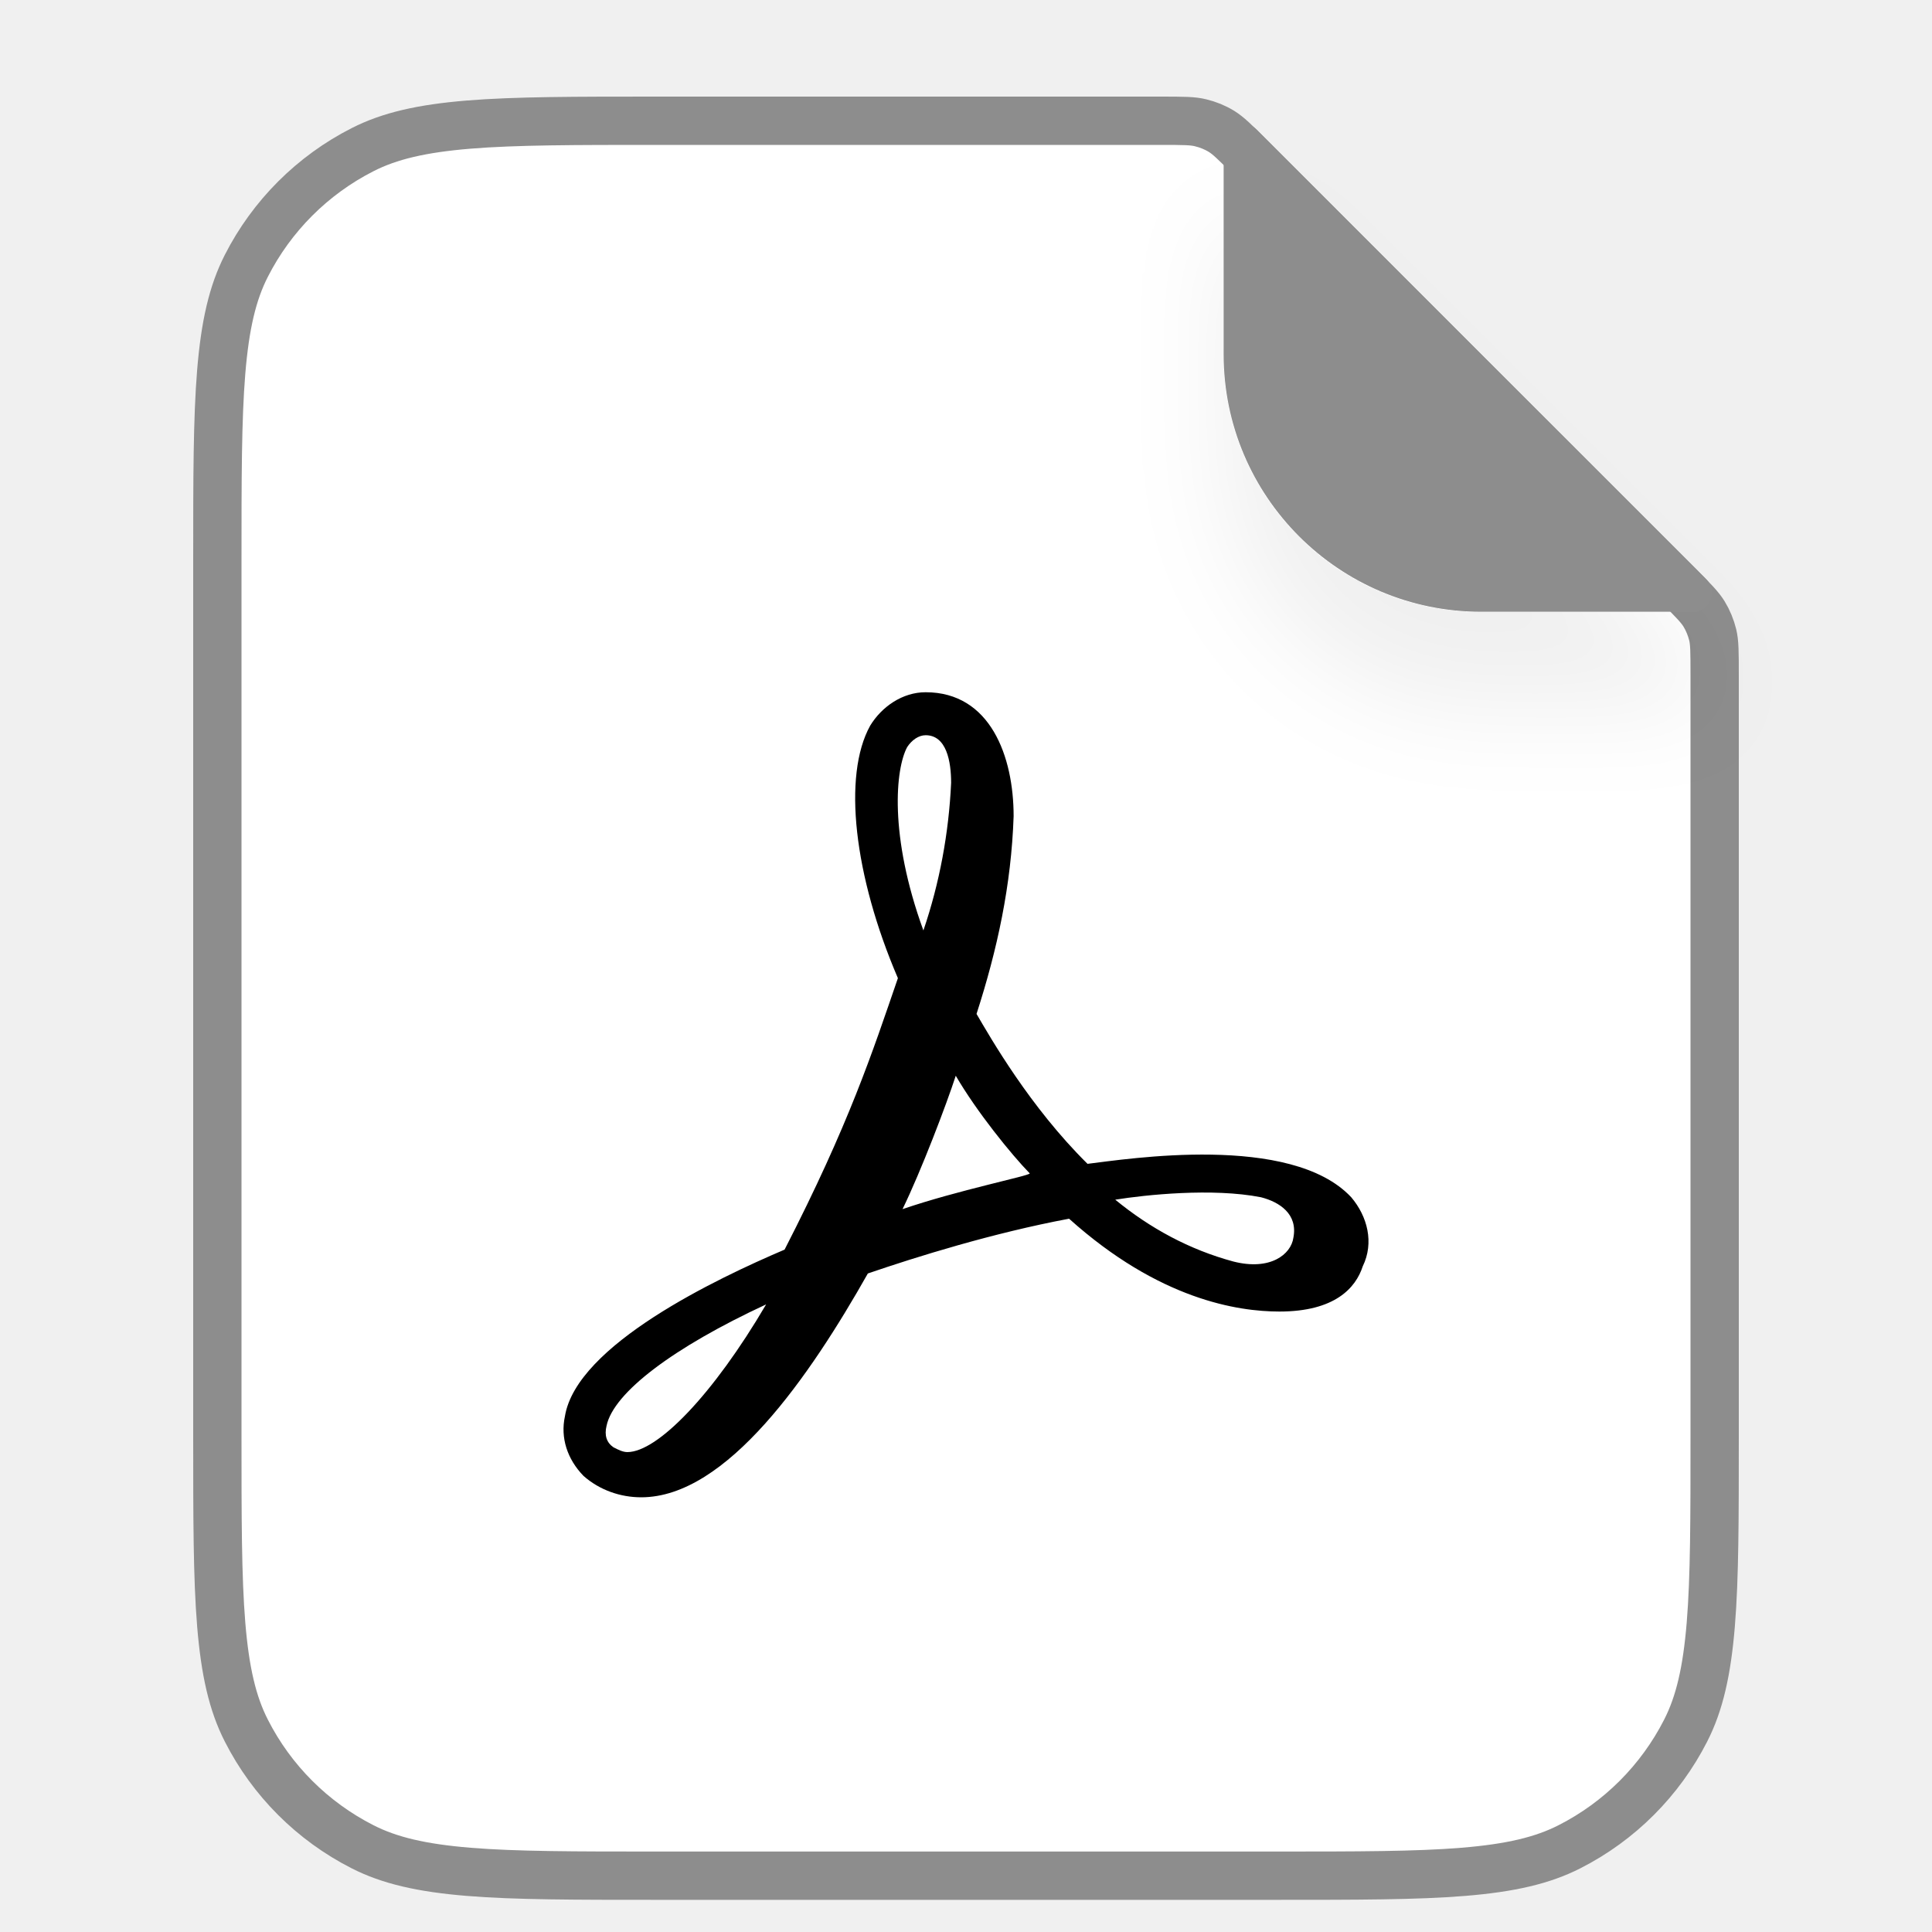
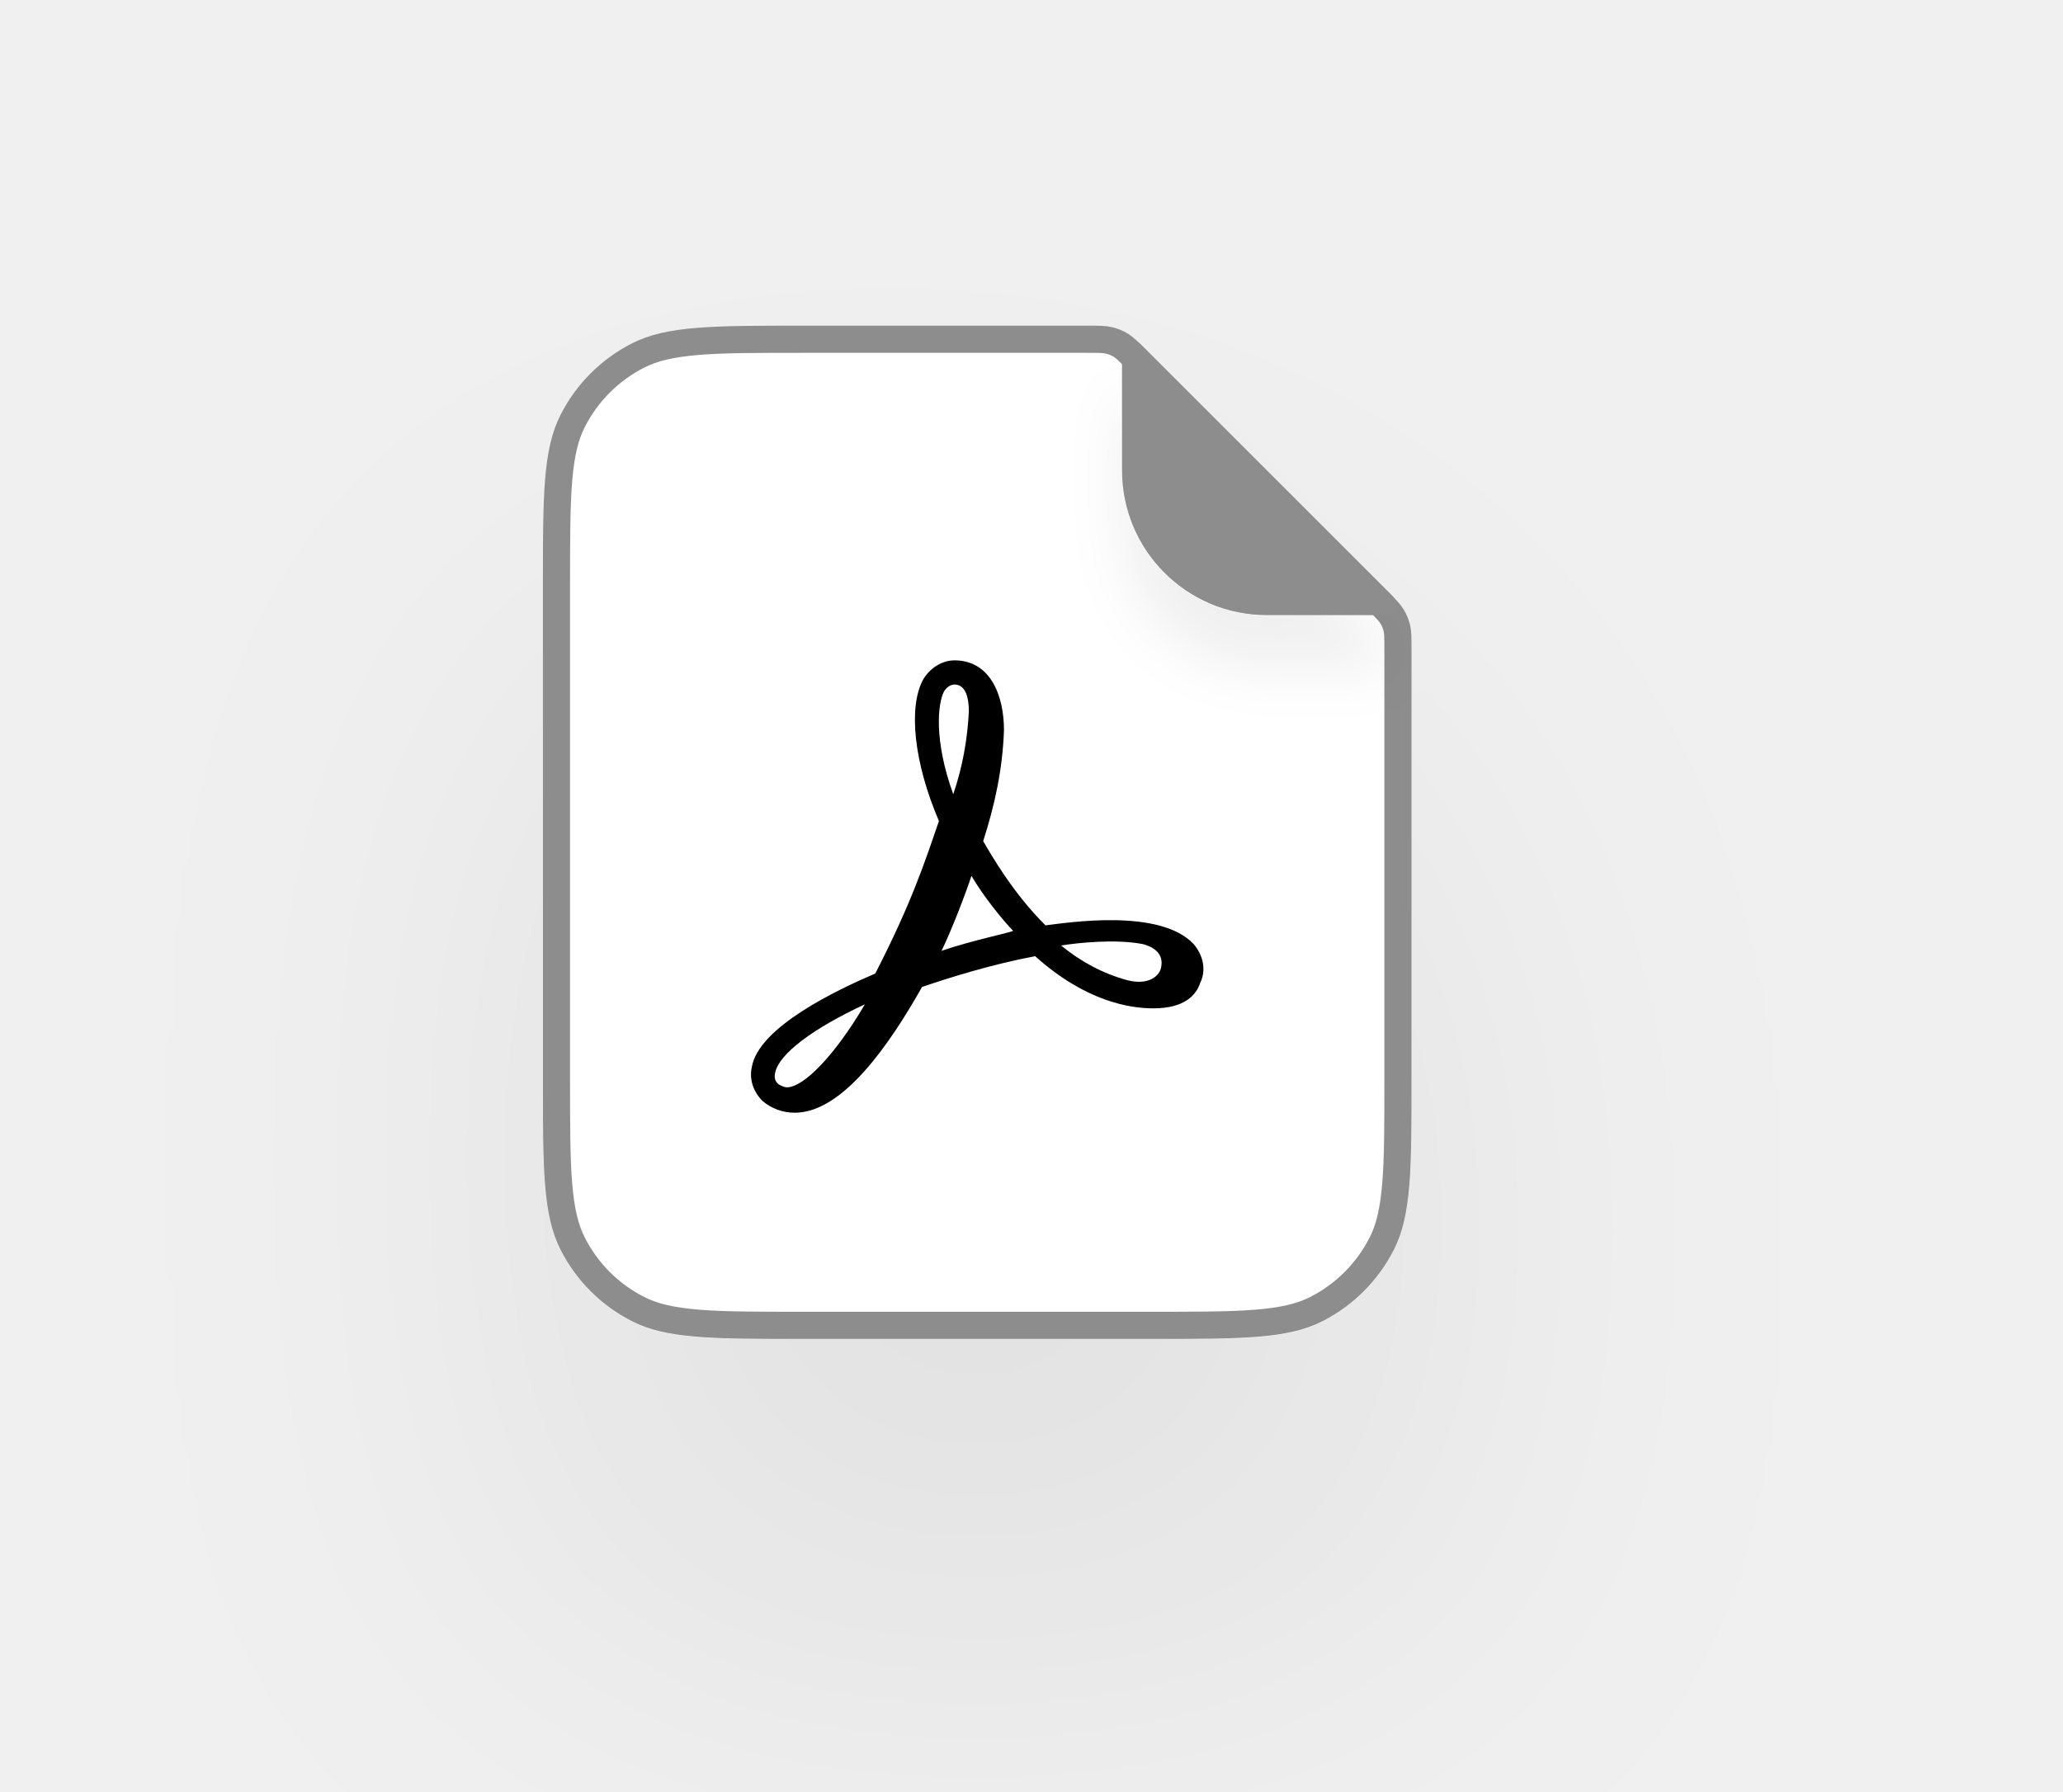
- <svg xmlns="http://www.w3.org/2000/svg" width="20" height="20" viewBox="0 0 20 20" fill="none">
-   <g id="Icon" transform="translate(-10 -5)">
-     <path id="Rectangle 3464564" d="M16.8 6.25H22.004C22.26 6.25 22.348 6.251 22.428 6.271C22.504 6.289 22.578 6.319 22.645 6.36C22.714 6.403 22.778 6.464 22.959 6.646L27.355 11.041C27.536 11.222 27.597 11.286 27.64 11.355C27.681 11.422 27.711 11.496 27.73 11.572C27.749 11.652 27.75 11.74 27.75 11.996V19.866C27.75 20.71 27.75 21.329 27.71 21.816C27.67 22.301 27.593 22.635 27.45 22.915C27.186 23.433 26.765 23.854 26.248 24.117C25.968 24.26 25.635 24.337 25.15 24.377C24.663 24.417 24.044 24.417 23.2 24.417H16.8C15.956 24.417 15.337 24.417 14.85 24.377C14.365 24.337 14.032 24.26 13.752 24.117C13.235 23.854 12.813 23.433 12.55 22.915C12.407 22.635 12.33 22.301 12.29 21.816C12.25 21.329 12.25 20.71 12.25 19.866V10.8C12.25 9.956 12.25 9.337 12.29 8.85C12.33 8.365 12.407 8.032 12.55 7.752C12.813 7.235 13.235 6.813 13.752 6.55C14.032 6.407 14.365 6.33 14.85 6.29C15.337 6.25 15.956 6.25 16.8 6.25Z" fill="white" stroke="#8D8D8D" stroke-width="0.5" />
-     <g id="Rectangle 3464563" filter="url(#filter1_d_att_pdf)">
-       <path d="M22.667 6.483C22.667 6.305 22.882 6.215 23.008 6.341L25.333 8.667L27.659 10.992C27.785 11.118 27.695 11.333 27.517 11.333H25.333C23.861 11.333 22.667 10.139 22.667 8.667V6.483Z" fill="#8D8D8D" />
+ <svg xmlns="http://www.w3.org/2000/svg" width="38" height="33" viewBox="0 0 38 33" fill="none">
+   <g filter="url(#filter0_d_4020_2315)">
+     <path d="M14.8 6.25H20.004C20.26 6.25 20.348 6.251 20.428 6.271C20.504 6.289 20.578 6.319 20.645 6.36C20.714 6.403 20.778 6.464 20.959 6.646L25.355 11.041C25.536 11.222 25.597 11.286 25.64 11.355C25.681 11.422 25.711 11.496 25.73 11.572C25.749 11.652 25.75 11.74 25.75 11.996V19.866C25.75 20.71 25.75 21.329 25.71 21.816C25.67 22.301 25.593 22.635 25.45 22.915C25.186 23.433 24.765 23.854 24.248 24.117C23.968 24.26 23.635 24.337 23.15 24.377C22.663 24.417 22.044 24.417 21.2 24.417H14.8C13.956 24.417 13.337 24.417 12.85 24.377C12.365 24.337 12.032 24.26 11.752 24.117C11.235 23.854 10.813 23.433 10.55 22.915C10.407 22.635 10.33 22.301 10.29 21.816C10.25 21.329 10.25 20.71 10.25 19.866V10.8C10.25 9.956 10.25 9.337 10.29 8.85C10.33 8.365 10.407 8.032 10.55 7.752C10.813 7.235 11.235 6.813 11.752 6.55C12.032 6.407 12.365 6.33 12.85 6.29C13.337 6.25 13.956 6.25 14.8 6.25Z" fill="white" stroke="#8D8D8D" stroke-width="0.5" />
+     <g filter="url(#filter1_d_4020_2315)">
+       <path d="M20.667 6.483C20.667 6.305 20.882 6.215 21.008 6.341L23.333 8.667L25.659 10.992C25.785 11.118 25.695 11.333 25.517 11.333H23.333C21.861 11.333 20.667 10.139 20.667 8.667V6.483Z" fill="#8D8D8D" />
    </g>
-     <g id="Icon PDF">
-       <path id="Union" d="M19.582 12.166C20.253 12.166 20.493 12.832 20.493 13.449C20.469 14.164 20.324 14.83 20.109 15.496C20.253 15.742 20.66 16.457 21.258 17.048C21.665 16.999 23.365 16.728 23.988 17.394C24.155 17.591 24.227 17.863 24.107 18.109C24.035 18.331 23.82 18.577 23.245 18.577C22.815 18.577 22 18.454 21.067 17.616C20.277 17.764 19.486 18.011 18.984 18.183C18.385 19.243 17.524 20.5 16.638 20.5C16.423 20.5 16.207 20.426 16.04 20.278C15.872 20.105 15.8 19.883 15.848 19.662C15.968 18.922 17.428 18.232 18.122 17.936C18.793 16.629 19.032 15.89 19.295 15.126C18.84 14.065 18.721 13.03 19.008 12.512C19.128 12.315 19.343 12.166 19.582 12.166ZM17.931 18.503C16.974 18.947 16.351 19.415 16.279 19.76C16.255 19.858 16.279 19.933 16.35 19.982C16.398 20.007 16.447 20.032 16.495 20.032C16.806 20.031 17.381 19.44 17.931 18.503ZM23.054 17.394C22.551 17.295 21.857 17.369 21.545 17.419C21.904 17.714 22.312 17.936 22.767 18.059C23.15 18.157 23.365 17.985 23.389 17.813C23.437 17.567 23.245 17.443 23.054 17.394ZM19.894 16.136C19.798 16.432 19.535 17.123 19.343 17.517C19.917 17.32 20.659 17.172 20.66 17.147C20.468 16.95 20.109 16.506 19.894 16.136ZM19.582 12.611C19.511 12.611 19.439 12.66 19.391 12.734C19.271 12.956 19.2 13.646 19.559 14.632C19.727 14.139 19.822 13.622 19.846 13.104C19.846 12.882 19.798 12.611 19.582 12.611Z" fill="black" />
-     </g>
+     <path d="M17.582 12.166C18.253 12.166 18.493 12.832 18.493 13.449C18.469 14.164 18.325 14.83 18.11 15.496C18.254 15.743 18.66 16.457 19.258 17.048C19.665 16.999 21.365 16.728 21.988 17.394C22.155 17.591 22.227 17.863 22.107 18.109C22.035 18.331 21.82 18.577 21.245 18.577C20.815 18.577 20 18.454 19.067 17.616C18.277 17.764 17.486 18.011 16.984 18.183C16.385 19.243 15.524 20.5 14.638 20.5C14.423 20.5 14.207 20.426 14.04 20.278C13.872 20.105 13.8 19.883 13.848 19.662C13.968 18.922 15.428 18.232 16.122 17.936C16.793 16.629 17.032 15.89 17.295 15.126C16.84 14.066 16.721 13.03 17.008 12.512C17.128 12.315 17.343 12.167 17.582 12.166ZM15.931 18.503C14.974 18.947 14.351 19.415 14.279 19.76C14.255 19.859 14.279 19.933 14.351 19.982C14.399 20.007 14.447 20.032 14.495 20.032C14.806 20.031 15.381 19.44 15.931 18.503ZM21.054 17.394C20.551 17.295 19.857 17.369 19.545 17.419C19.904 17.714 20.312 17.936 20.767 18.059C21.15 18.157 21.365 17.985 21.389 17.813C21.437 17.567 21.246 17.443 21.054 17.394ZM17.894 16.136C17.798 16.432 17.535 17.123 17.343 17.517C17.917 17.32 18.659 17.172 18.66 17.147C18.468 16.95 18.109 16.506 17.894 16.136ZM17.582 12.611C17.511 12.611 17.439 12.66 17.391 12.734C17.271 12.956 17.2 13.646 17.559 14.632C17.727 14.139 17.822 13.622 17.846 13.104C17.846 12.882 17.798 12.611 17.582 12.611Z" fill="black" />
  </g>
  <defs>
-     <filter id="filter1_d_att_pdf" x="21.667" y="6.282" width="7.051" height="7.051" filterUnits="userSpaceOnUse" color-interpolation-filters="sRGB">
+     <filter id="filter0_d_4020_2315" x="-4" y="-1" width="44" height="44" filterUnits="userSpaceOnUse" color-interpolation-filters="sRGB">
+       <feFlood flood-opacity="0" result="BackgroundImageFix" />
+       <feColorMatrix in="SourceAlpha" type="matrix" values="0 0 0 0 0 0 0 0 0 0 0 0 0 0 0 0 0 0 127 0" result="hardAlpha" />
+       <feOffset dy="6" />
+       <feGaussianBlur stdDeviation="6" />
+       <feComposite in2="hardAlpha" operator="out" />
+       <feColorMatrix type="matrix" values="0 0 0 0 0 0 0 0 0 0 0 0 0 0 0 0 0 0 0.06 0" />
+       <feBlend mode="normal" in2="BackgroundImageFix" result="effect1_dropShadow_4020_2315" />
+       <feBlend mode="normal" in="SourceGraphic" in2="effect1_dropShadow_4020_2315" result="shape" />
+     </filter>
+     <filter id="filter1_d_4020_2315" x="19.667" y="6.282" width="7.051" height="7.051" filterUnits="userSpaceOnUse" color-interpolation-filters="sRGB">
      <feFlood flood-opacity="0" result="BackgroundImageFix" />
      <feColorMatrix in="SourceAlpha" type="matrix" values="0 0 0 0 0 0 0 0 0 0 0 0 0 0 0 0 0 0 127 0" result="hardAlpha" />
      <feOffset dy="1" />
      <feGaussianBlur stdDeviation="0.5" />
      <feComposite in2="hardAlpha" operator="out" />
      <feColorMatrix type="matrix" values="0 0 0 0 0 0 0 0 0 0 0 0 0 0 0 0 0 0 0.06 0" />
-       <feBlend mode="normal" in2="BackgroundImageFix" result="effect1_dropShadow_att_pdf" />
-       <feBlend mode="normal" in="SourceGraphic" in2="effect1_dropShadow_att_pdf" result="shape" />
+       <feBlend mode="normal" in2="BackgroundImageFix" result="effect1_dropShadow_4020_2315" />
+       <feBlend mode="normal" in="SourceGraphic" in2="effect1_dropShadow_4020_2315" result="shape" />
    </filter>
  </defs>
</svg>
